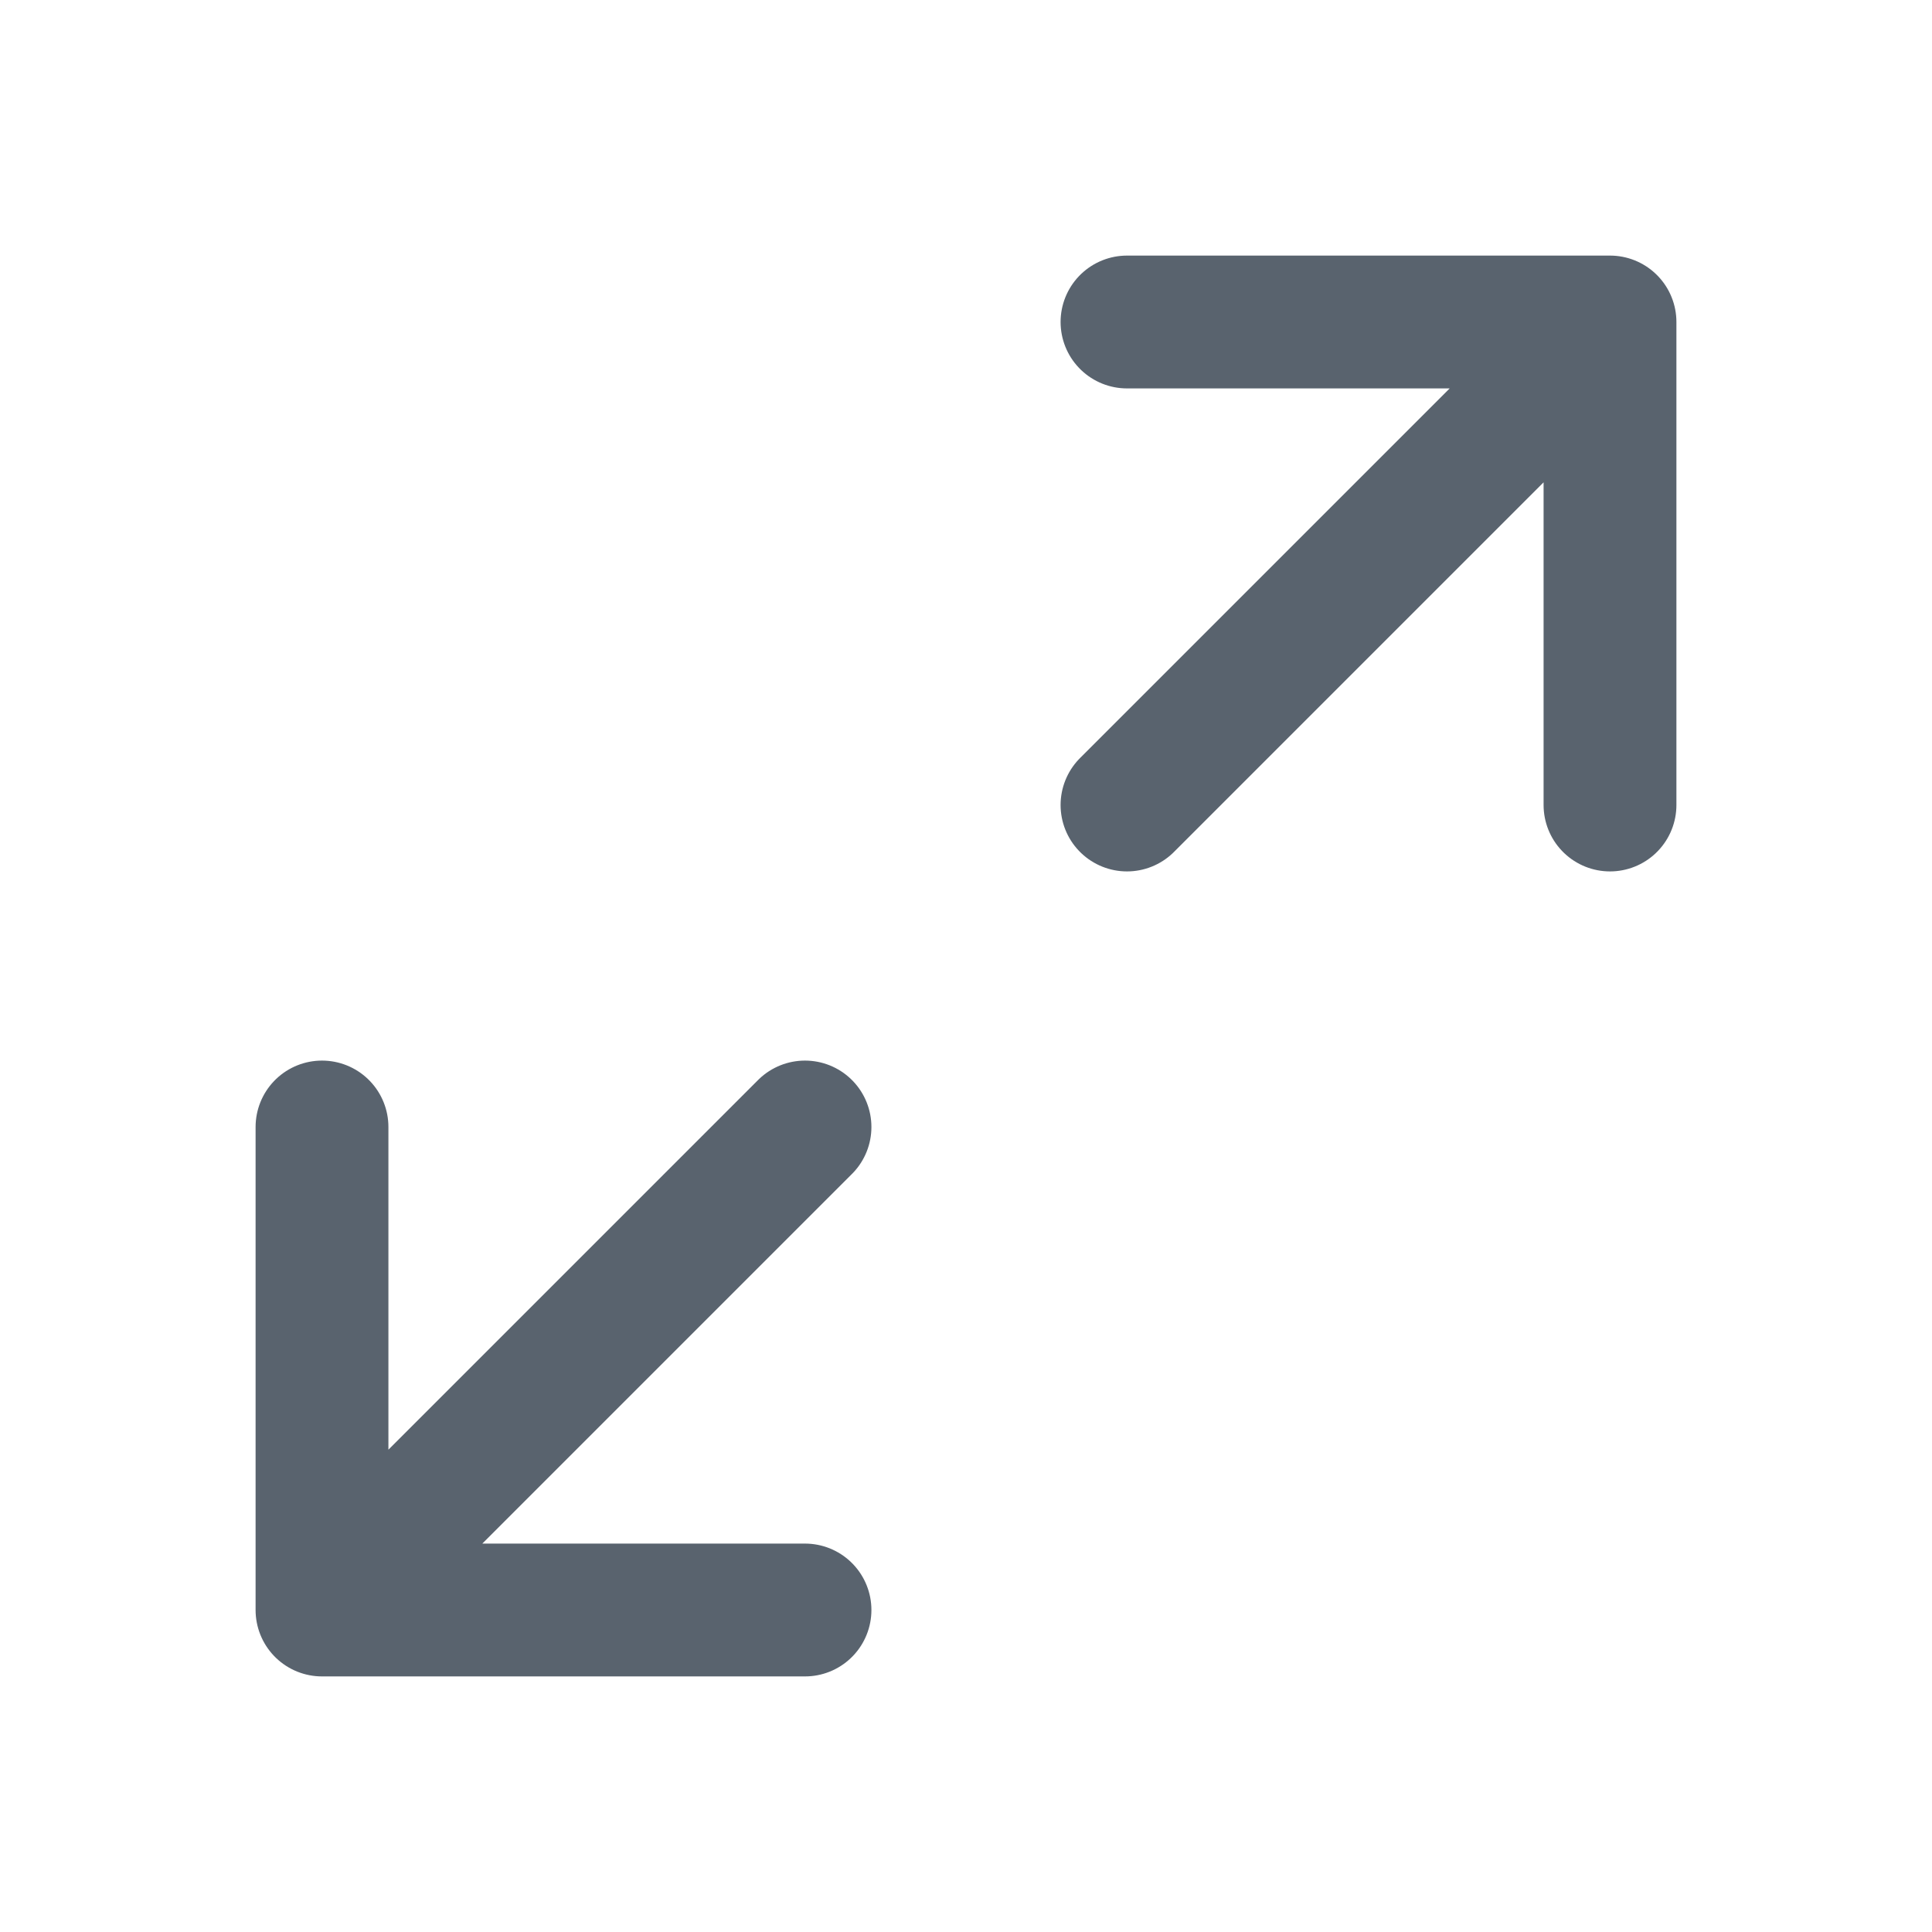
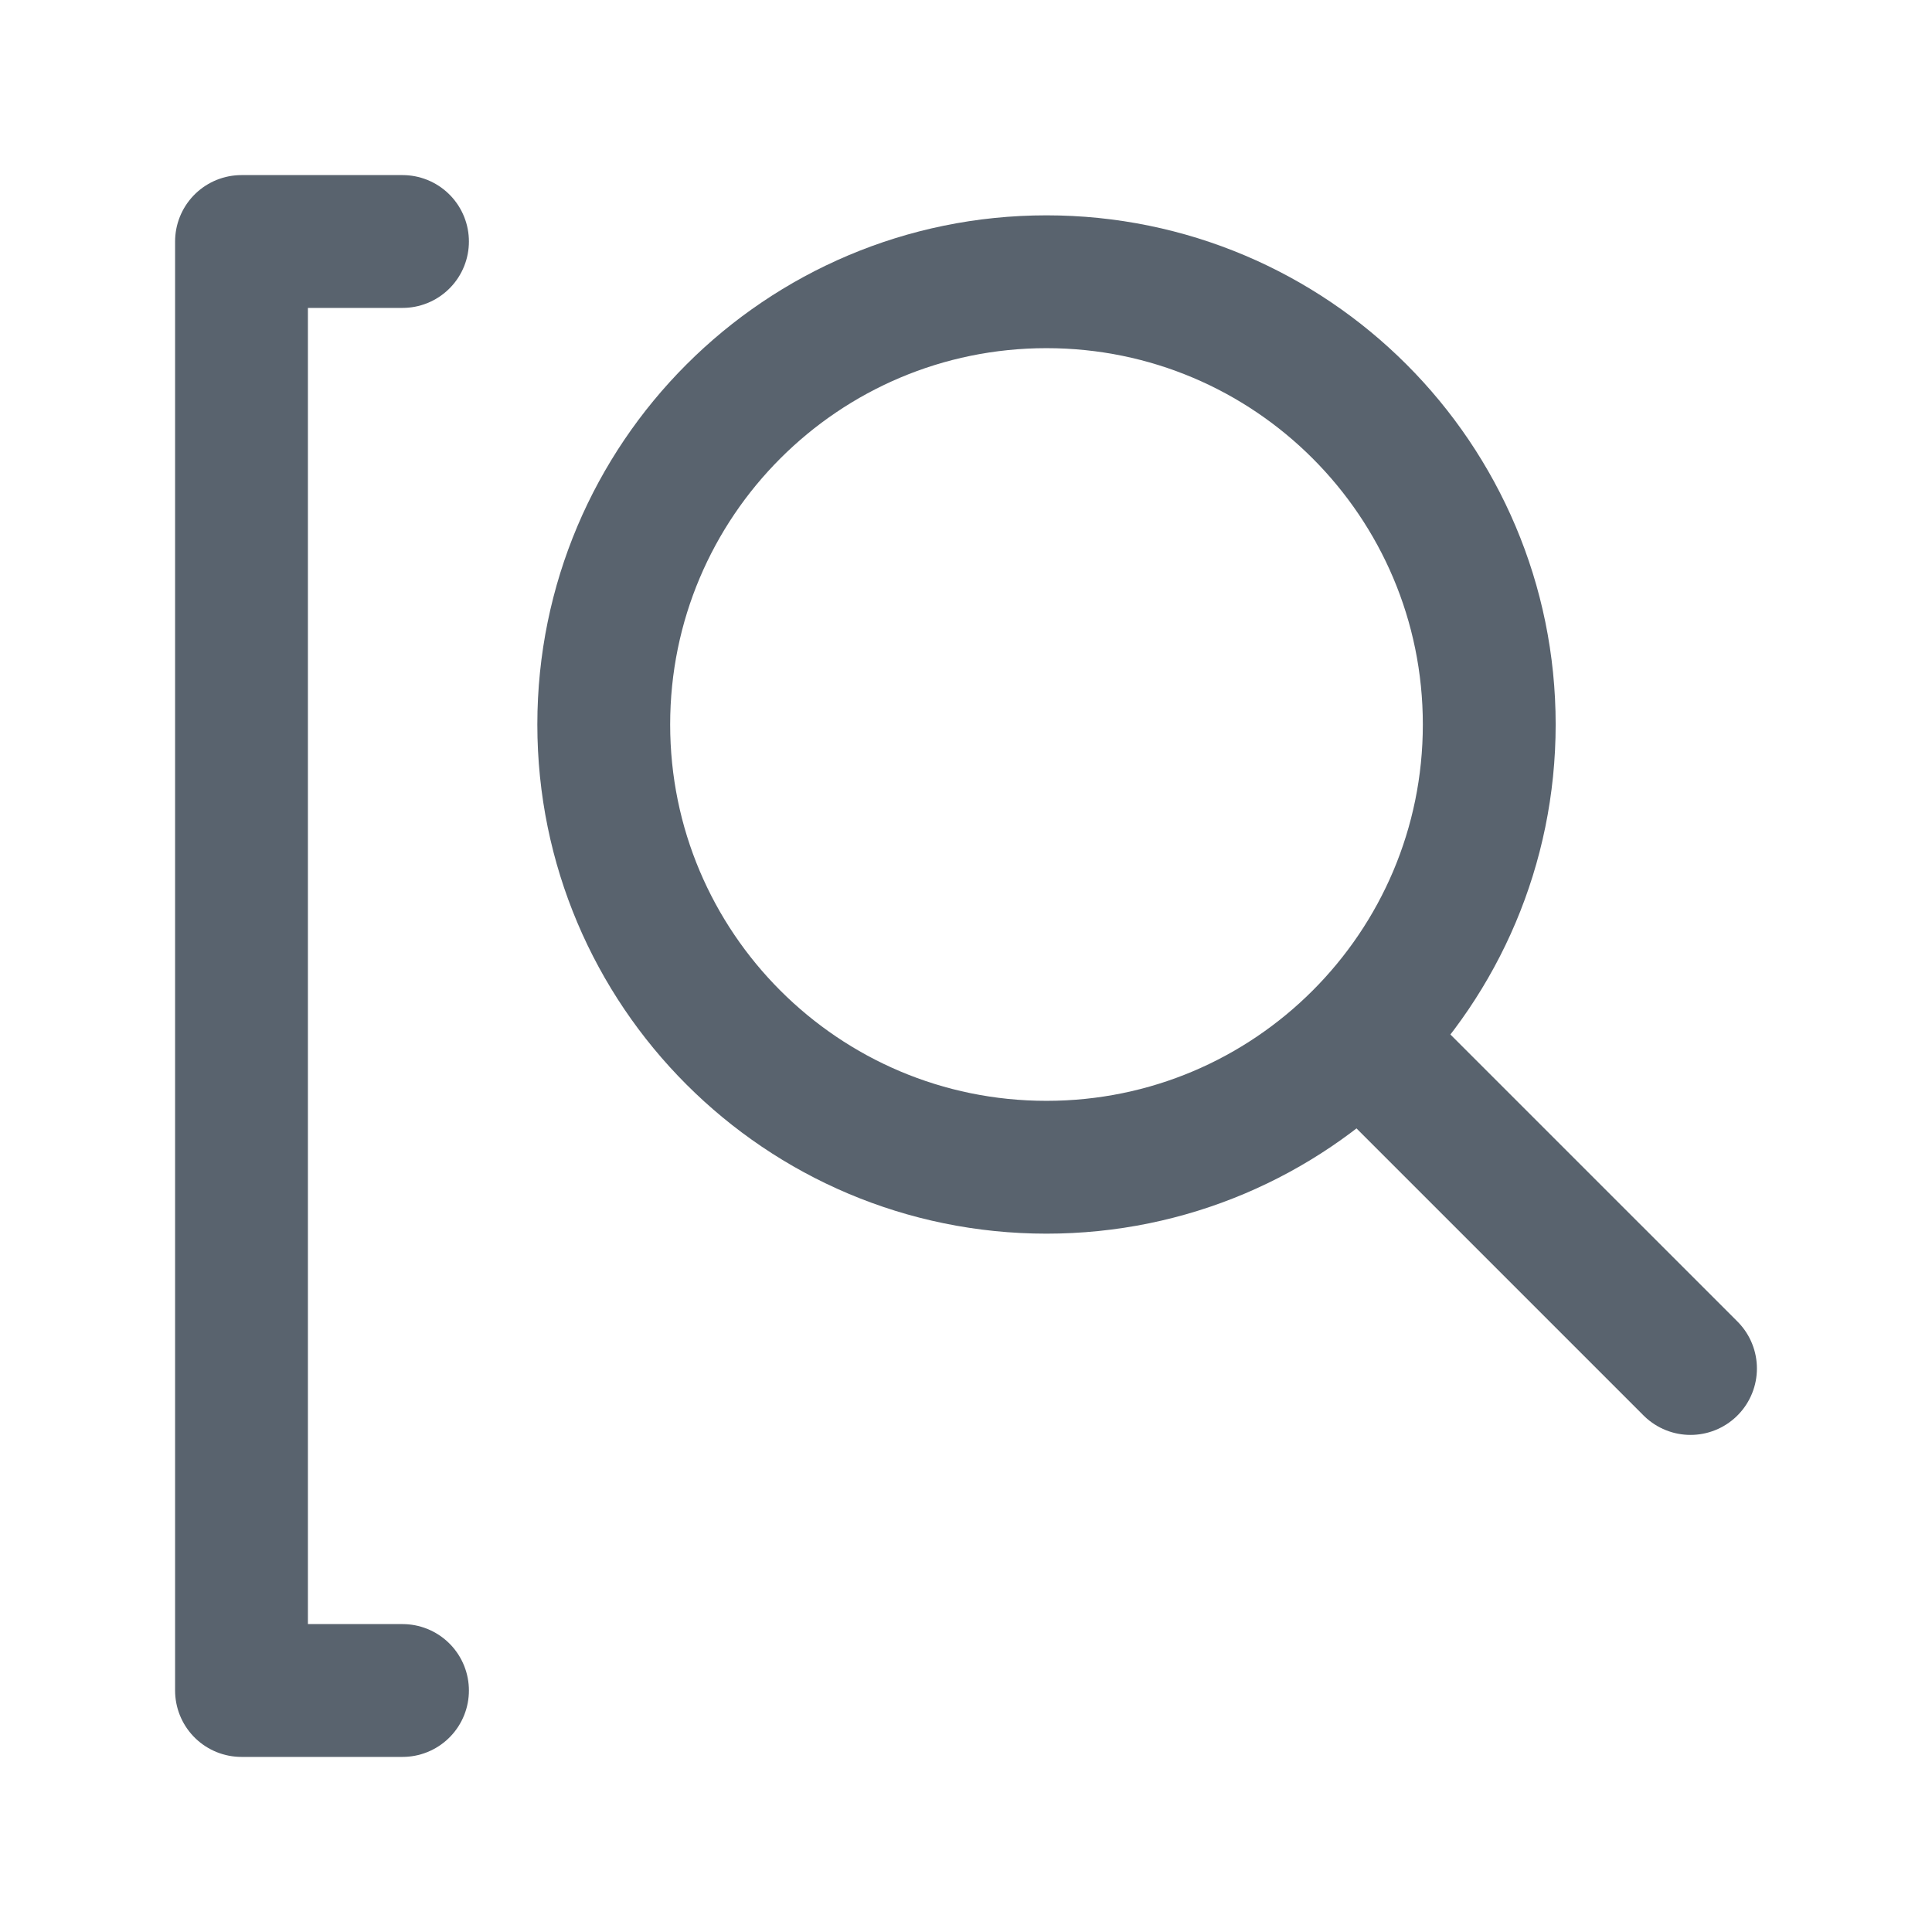
<svg xmlns="http://www.w3.org/2000/svg" viewBox="0 0 24 24" width="24" height="24" fill="none" stroke="#59636e" stroke-width="1.65" stroke-linecap="round" stroke-linejoin="round">
-   <path d="M14 4h6v6m0-6-6 6M10 20H4v-6m0 6 6-6" />
+   <circle cx="13" cy="9" r="5.5" />
+   <path d="m17 13 4 4M3 3v18M3 3h2M3 21h2" />
</svg>
